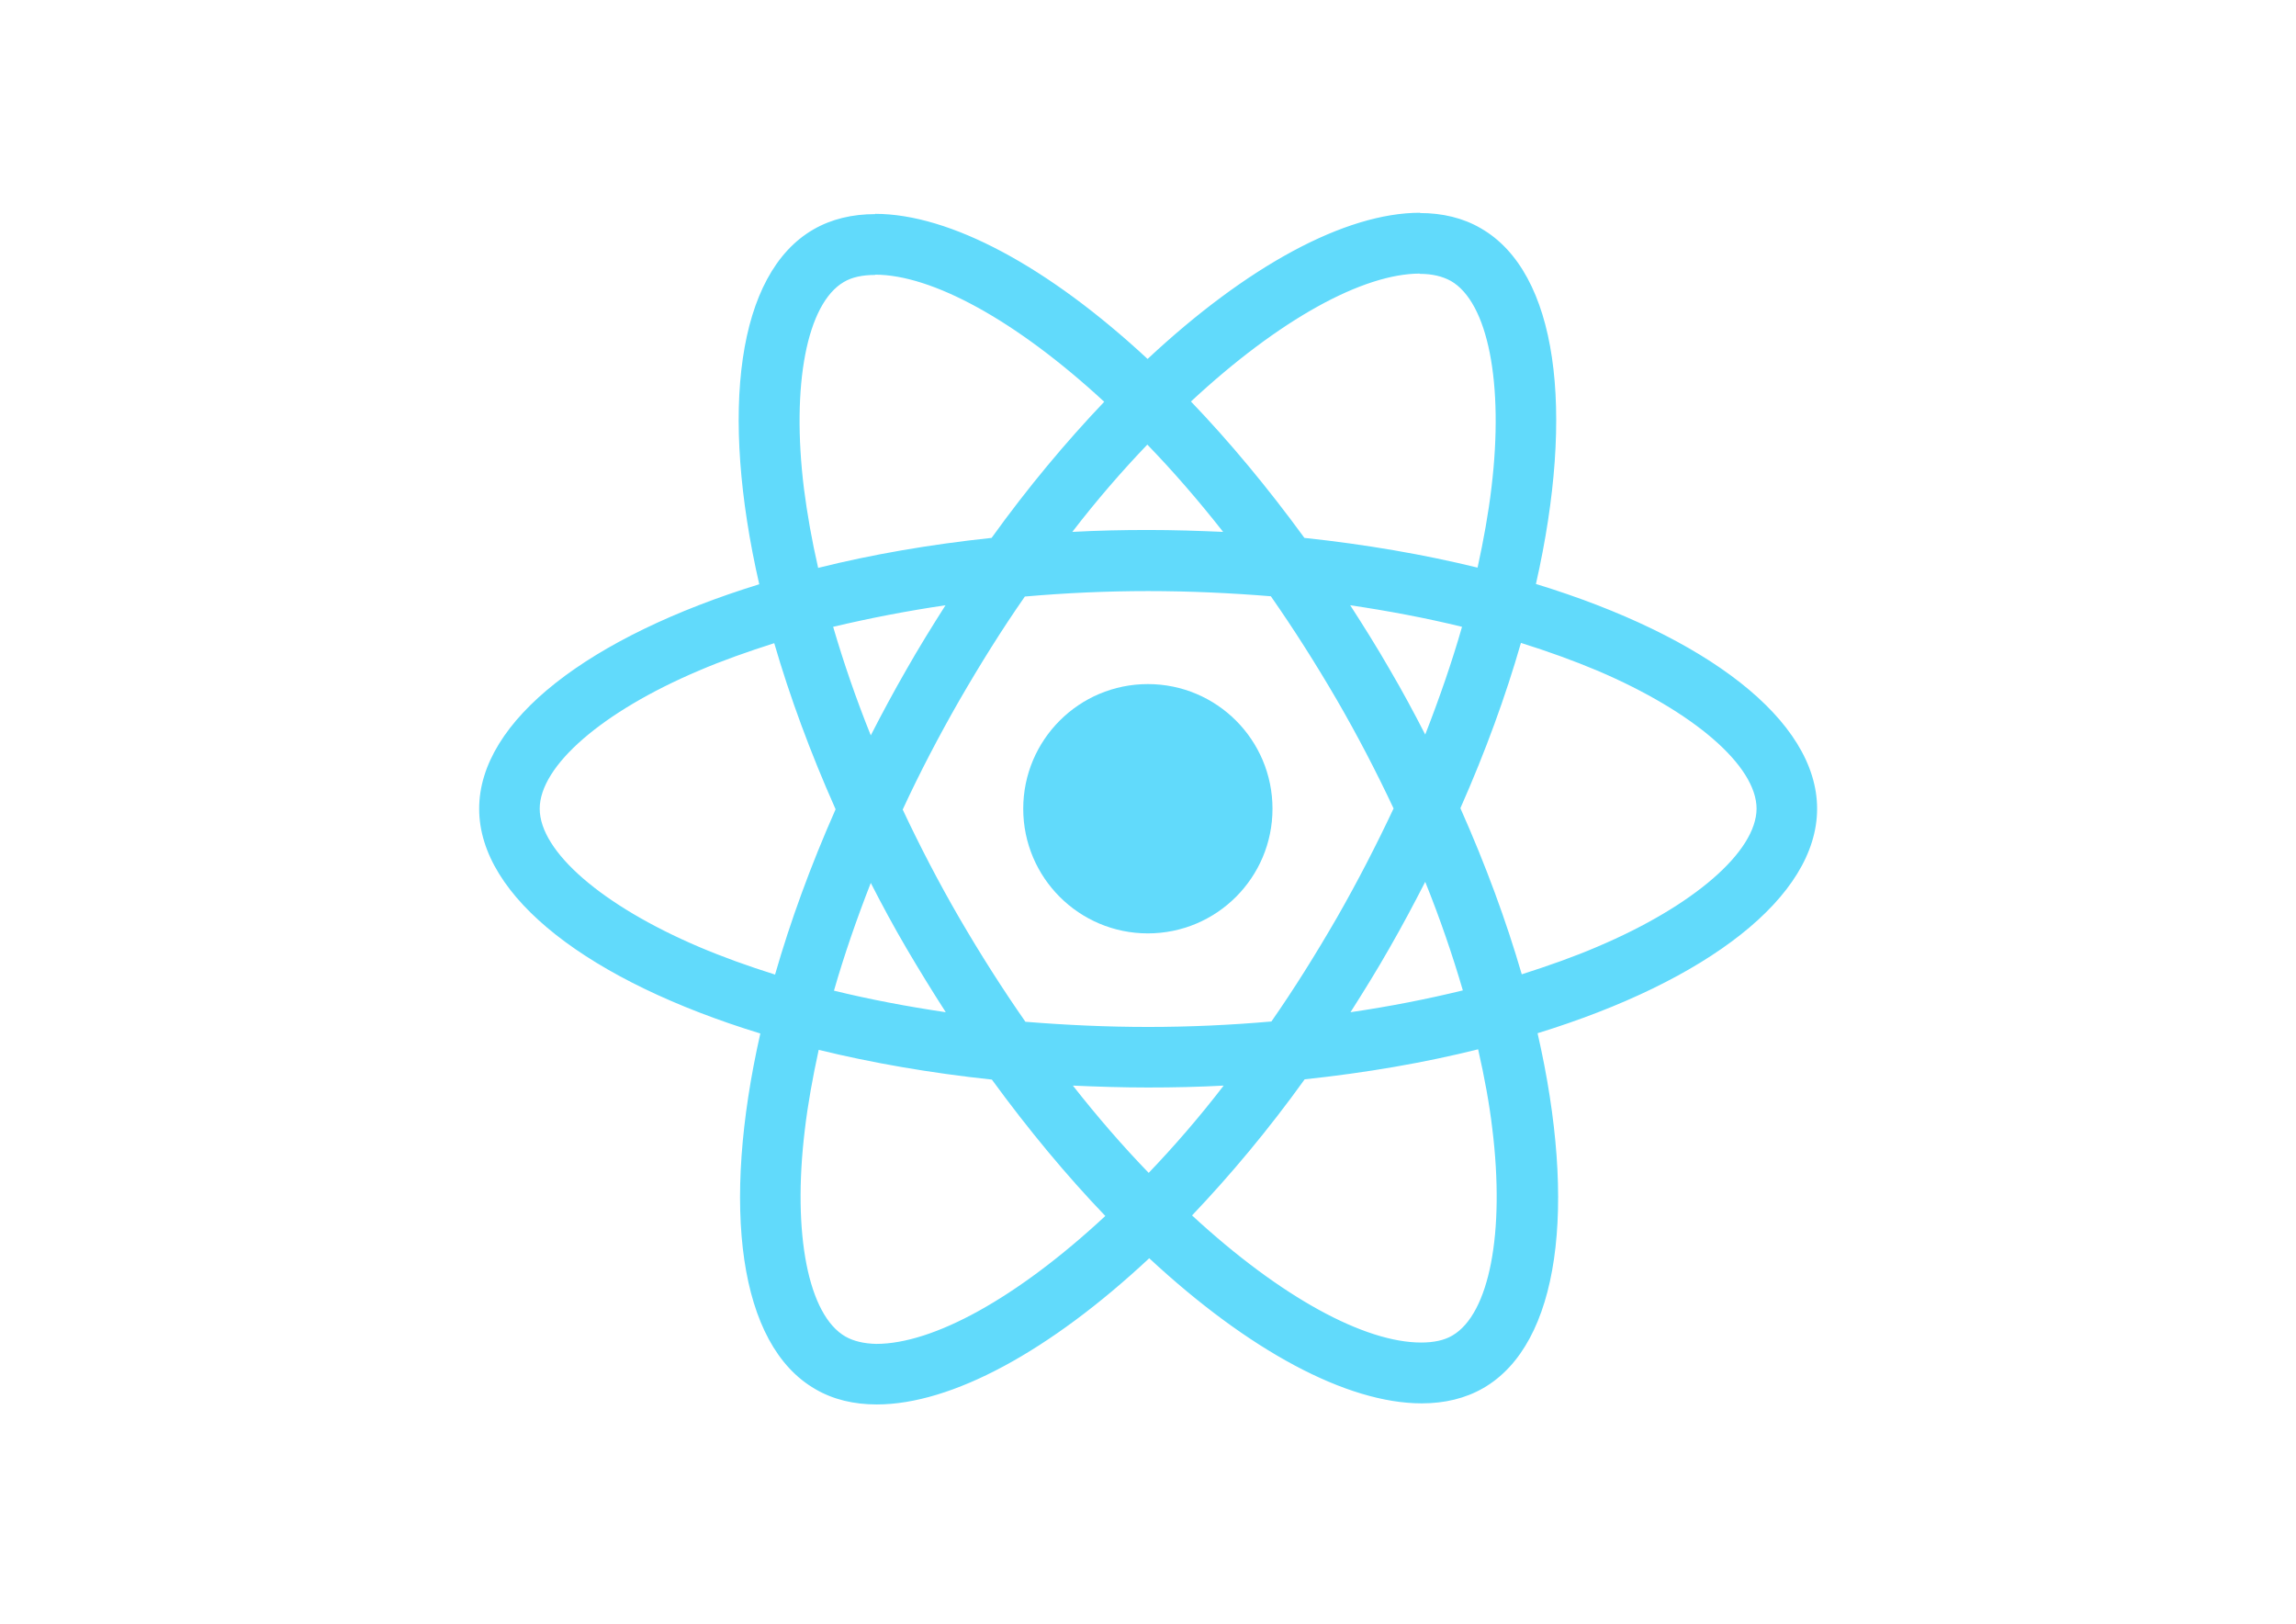
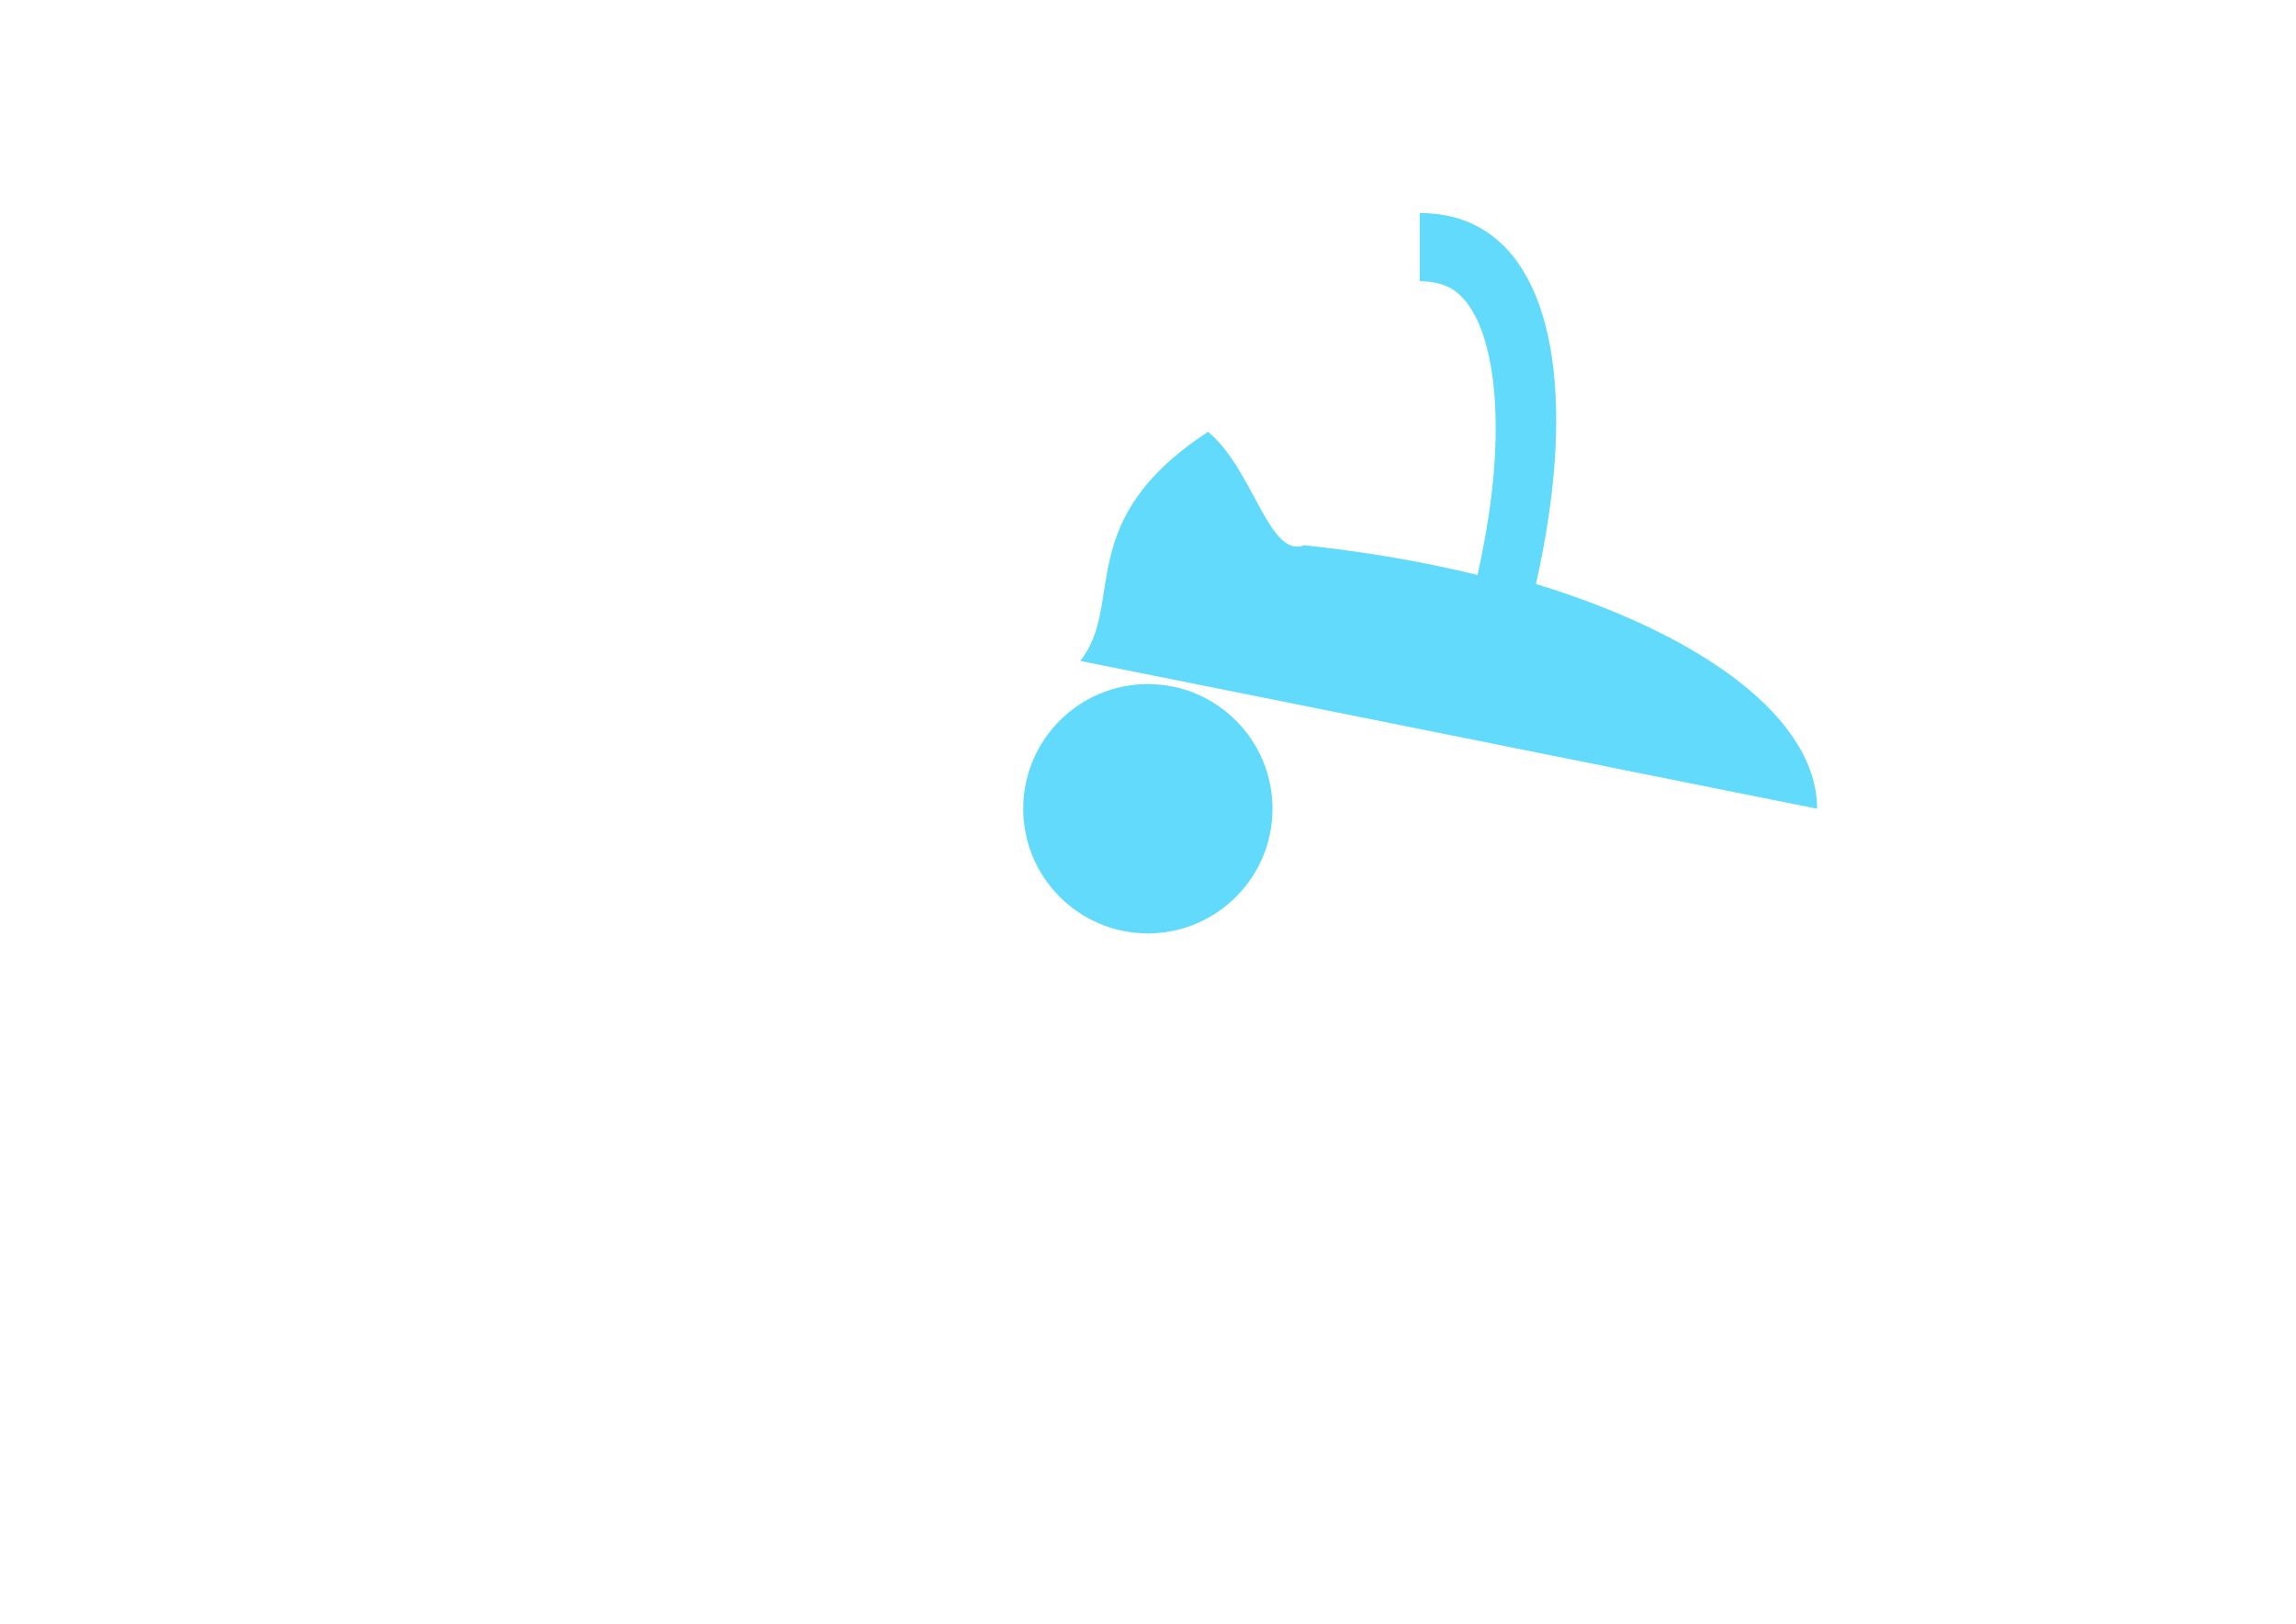
<svg xmlns="http://www.w3.org/2000/svg" viewBox="0 0 841.9 595.3">
  <g fill="#61DAFB">
-     <path d="M666.3 296.5c0-32.5-40.7-63.3-103.1-82.4 14.4-63.6 8-114.2-20.2-130.4-6.5-3.8-14.1-5.6-22.4-5.6v22.3c4.6 0 8.3.9 11.4 2.6 13.6 7.8 19.5 37.5 14.9 75.7-1.1 9.4-2.9 19.3-5.1 29.4-19.6-4.8-41-8.5-63.5-10.9-13.5-18.5-27.5-35.3-41.6-50 32.6-30.3 63.2-46.9 84-46.9V78c-27.5 0-63.5 19.6-99.9 53.6-36.4-33.8-72.4-53.2-99.9-53.2v22.3c20.7 0 51.4 16.5 84 46.6-14 14.7-28 31.4-41.3 49.9-22.6 2.4-44 6.1-63.6 11-2.3-10-4-19.7-5.2-29-4.7-38.2 1.1-67.9 14.6-75.8 3-1.8 6.9-2.6 11.5-2.6V78.5c-8.4 0-16 1.8-22.6 5.6-28.1 16.2-34.4 66.7-19.9 130.1-62.2 19.2-102.7 49.9-102.7 82.3 0 32.5 40.7 63.3 103.1 82.4-14.4 63.6-8 114.2 20.2 130.4 6.5 3.8 14.1 5.6 22.5 5.6 27.5 0 63.5-19.6 99.9-53.6 36.4 33.8 72.4 53.2 99.9 53.2 8.4 0 16-1.8 22.6-5.6 28.1-16.2 34.4-66.7 19.9-130.1 62-19.1 102.5-49.9 102.5-82.3zm-130.2-66.7c-3.7 12.9-8.3 26.2-13.5 39.5-4.1-8-8.4-16-13.1-24-4.6-8-9.5-15.8-14.4-23.4 14.2 2.1 27.9 4.7 41 7.9zm-45.8 106.5c-7.8 13.5-15.8 26.3-24.1 38.2-14.9 1.3-30 2-45.2 2-15.1 0-30.2-.7-45-1.9-8.3-11.9-16.4-24.6-24.2-38-7.6-13.1-14.5-26.4-20.8-39.8 6.2-13.4 13.2-26.8 20.7-39.9 7.8-13.5 15.8-26.3 24.1-38.2 14.9-1.3 30-2 45.2-2 15.1 0 30.2.7 45 1.9 8.3 11.9 16.4 24.6 24.2 38 7.6 13.1 14.5 26.4 20.8 39.8-6.3 13.4-13.2 26.8-20.7 39.9zm32.3-13c5.4 13.4 10 26.8 13.8 39.8-13.1 3.2-26.9 5.9-41.2 8 4.9-7.7 9.8-15.6 14.4-23.7 4.6-8 8.9-16.1 13-24.1zM421.2 430c-9.3-9.6-18.6-20.3-27.8-32 9 .4 18.2.7 27.5.7 9.4 0 18.7-.2 27.8-.7-9 11.7-18.3 22.4-27.5 32zm-74.4-58.9c-14.2-2.1-27.9-4.7-41-7.9 3.7-12.9 8.3-26.2 13.5-39.5 4.1 8 8.4 16 13.1 24 4.7 8 9.5 15.8 14.4 23.4zM420.7 163c9.3 9.6 18.6 20.3 27.8 32-9-.4-18.2-.7-27.5-.7-9.4 0-18.7.2-27.8.7 9-11.7 18.3-22.4 27.5-32zm-74 58.9c-4.9 7.7-9.8 15.6-14.4 23.7-4.6 8-8.9 16-13 24-5.4-13.4-10-26.8-13.8-39.8 13.1-3.1 26.9-5.8 41.2-7.9zm-90.5 125.2c-35.4-15.1-58.3-34.9-58.3-50.6 0-15.7 22.9-35.6 58.3-50.6 8.6-3.7 18-7 27.7-10.1 5.7 19.6 13.2 40 22.5 60.9-9.2 20.8-16.6 41.1-22.2 60.6-9.9-3.1-19.3-6.5-28-10.2zM310 490c-13.6-7.8-19.5-37.5-14.9-75.7 1.1-9.4 2.9-19.3 5.1-29.4 19.6 4.8 41 8.5 63.5 10.9 13.5 18.5 27.5 35.3 41.6 50-32.6 30.3-63.2 46.9-84 46.9-4.5-.1-8.3-1-11.3-2.7zm237.2-76.2c4.7 38.2-1.1 67.9-14.6 75.8-3 1.8-6.9 2.6-11.5 2.6-20.7 0-51.4-16.5-84-46.6 14-14.7 28-31.4 41.3-49.9 22.6-2.4 44-6.1 63.6-11 2.3 10.1 4.1 19.8 5.2 29.1zm38.5-66.7c-8.6 3.7-18 7-27.7 10.1-5.7-19.6-13.2-40-22.5-60.9 9.2-20.8 16.6-41.1 22.2-60.6 9.9 3.1 19.3 6.5 28.1 10.2 35.4 15.1 58.3 34.9 58.3 50.6-.1 15.7-23 35.6-58.4 50.6zM320.8 78.4z" />
+     <path d="M666.3 296.5c0-32.5-40.7-63.3-103.1-82.4 14.4-63.6 8-114.2-20.2-130.4-6.5-3.8-14.1-5.6-22.4-5.6v22. 3c4.6 0 8.3.9 11.4 2.6 13.6 7.8 19.5 37.5 14.9 75.7-1.1 9.4-2.9 19.3-5.1 29.4-19.6-4.8-41-8.5-63.5-10.9-13. 5-18.5-27.5-35.3-41.6-50 32.6-30.3 63.2-46.9 84-46.9V78c-27.5 0-63.5 19.6-99.9 53.6-36.4-33.8-72.4-53.2-99.9-53.2v22.3c20.7  0 51.4 16.5 84 46.6-14 14.7-28 31.4-41.3 49.9-22.6 2.4-44 6.1-63.6 11-2.3-10-4-19.7-5.2-29-4.7-38.2 1.1-67.9 14.6-75.8 3-1.8  6.9-2.6 11.5-2.6V78.5c-8.4 0-16 1.8-22.6 5.6-28.1 16.2-34.4 66.7-19.9 130.1-62.2 19.2-102.7 49.9-102.7 82.3 0 32.5 40.7 63.3  103.1 82.4-14.4 63.6-8 114.2 20.2 130.4 6.5 3.8 14.1 5.6 22.5 5.6 27.5 0 63.5-19.6 99.9-53.6 36.4 33.8 72.4 53.2 99.9 53.2 8.4 0  16-1.8 22.6-5.6 28.1-16.2 34.4-66.7 19.9-130.1 62-19.1 102.5-49.9 102.5-82.3zm-130.2-66.7c-3.7 12.9-8.3 26.2-13.5 39.5-4.1-8-8.4-16-13.1-24-4.6-8-9.5-15.8-14.4-23.4 14.2 2.1 27.9 4.7 41 7.9zm-45.8 106.5c-7.8 13.5-15.8 26.3-24.1 38.2-14.9 1.3-30 2-45.2 2-15.1 0-30.2-.7-45-1.9-8.3-11.9-16.4-24.6-24.2-38-7.6-13.1-14.5-26.4-20.8-39.8 6.2-13.4 13.2-26.8 20.7-39.9 7.8-13.5 15.8-26.3 24.1-38.2 14.9-1.3 30-2 45.2-2 15.1 0 30.2.7 45 1.9 8.3 11.9 16.4 24.6 24.2 38 7.6 13.1 14.5 26.4 20.8 39.8-6.3 13.4-13.2 26.8-20.7 39.9zm32.3-13c5.4 13.4 10 26.8 13.8 39.8-13.1 3.2-26.9 5.9-41.2 8 4.9-7.7 9.8-15.6 14.4-23.7 4.6-8 8.9-16.1 13-24.1zM421.2 430c-9.3-9.6-18.6-20.3-27.8-32 9 .4 18.2.7 27.5.7 9.4 0 18.7-.2 27.8-.7-9 11.7-18.3 22.4-27.5 32zm-74.4-58.9c-14.2-2.1-27.9-4.7-41-7.9 3.7-12.9 8.3-26.2 13.5-39.5 4.1 8 8.4 16 13.1 24 4.7 8 9.5 15.8 14.4 23.4zM420.7 163c9.3 9.6 18.6 20.3 27.8 32-9-.4-18.2-.7-27.5-.7-9.4 0-18.7.2-27.8.7 9-11.7 18.3-22.4 27.5-32zm-74 58.9c-4.9 7.7-9.8 15.6-14.4 23.7-4.6 8-8.9 16-13 24-5.4-13.4-10-26.8-13.8-39.8 13.1-3.1 26.9-5.8 41.2-7.9zm-90.5 125.2c-35.4-15.1-58.3-34.9-58.3-50.6 0-15.7 22.9-35.6 58.3-50.6 8.6-3.7 18-7 27.7-10.1 5.7 19.6 13.2 40 22.5 60.9-9.2 20.8-16.6 41.1-22.2 60.6-9.9-3.1-19.3-6.5-28-10.2zM310 490c-13.6-7.8-19.5-37.5-14.9-75.7 1.1-9.4 2.9-19.3 5.1-29.4 19.6 4.8 41 8.5 63.5 10.9 13.5 18.5 27.5 35.3 41.6 50-32.6 30.3-63.2 46.9-84 46.9-4.5-.1-8.3-1-11.3-2.7zm237.2-76.2c4.7 38.2-1.1 67.9-14.6 75.8-3 1.8-6.9 2.6-11.5 2.6-20.7 0-51.4-16.5-84-46.6 14-14.7 28-31.4 41.3-49.9 22.6-2.4 44-6.1 63.6-11 2.3 10.1 4.1 19.8 5.2 29.1zm38.5-66.7c-8.6 3.7-18 7-27.7 10.1-5.7-19.6-13.2-40-22.5-60.9 9.2-20.8 16.6-41.1 22.2-60.6 9.9 3.1 19.3 6.5 28.1 10.2 35.4 15.1 58.3 34.9 58.3 50.6-.1 15.7-23 35.6-58.4 50.6zM320.8 78.4z" />
    <circle cx="420.9" cy="296.5" r="45.7" />
    <path d="M520.5 78.1z" />
  </g>
</svg>
